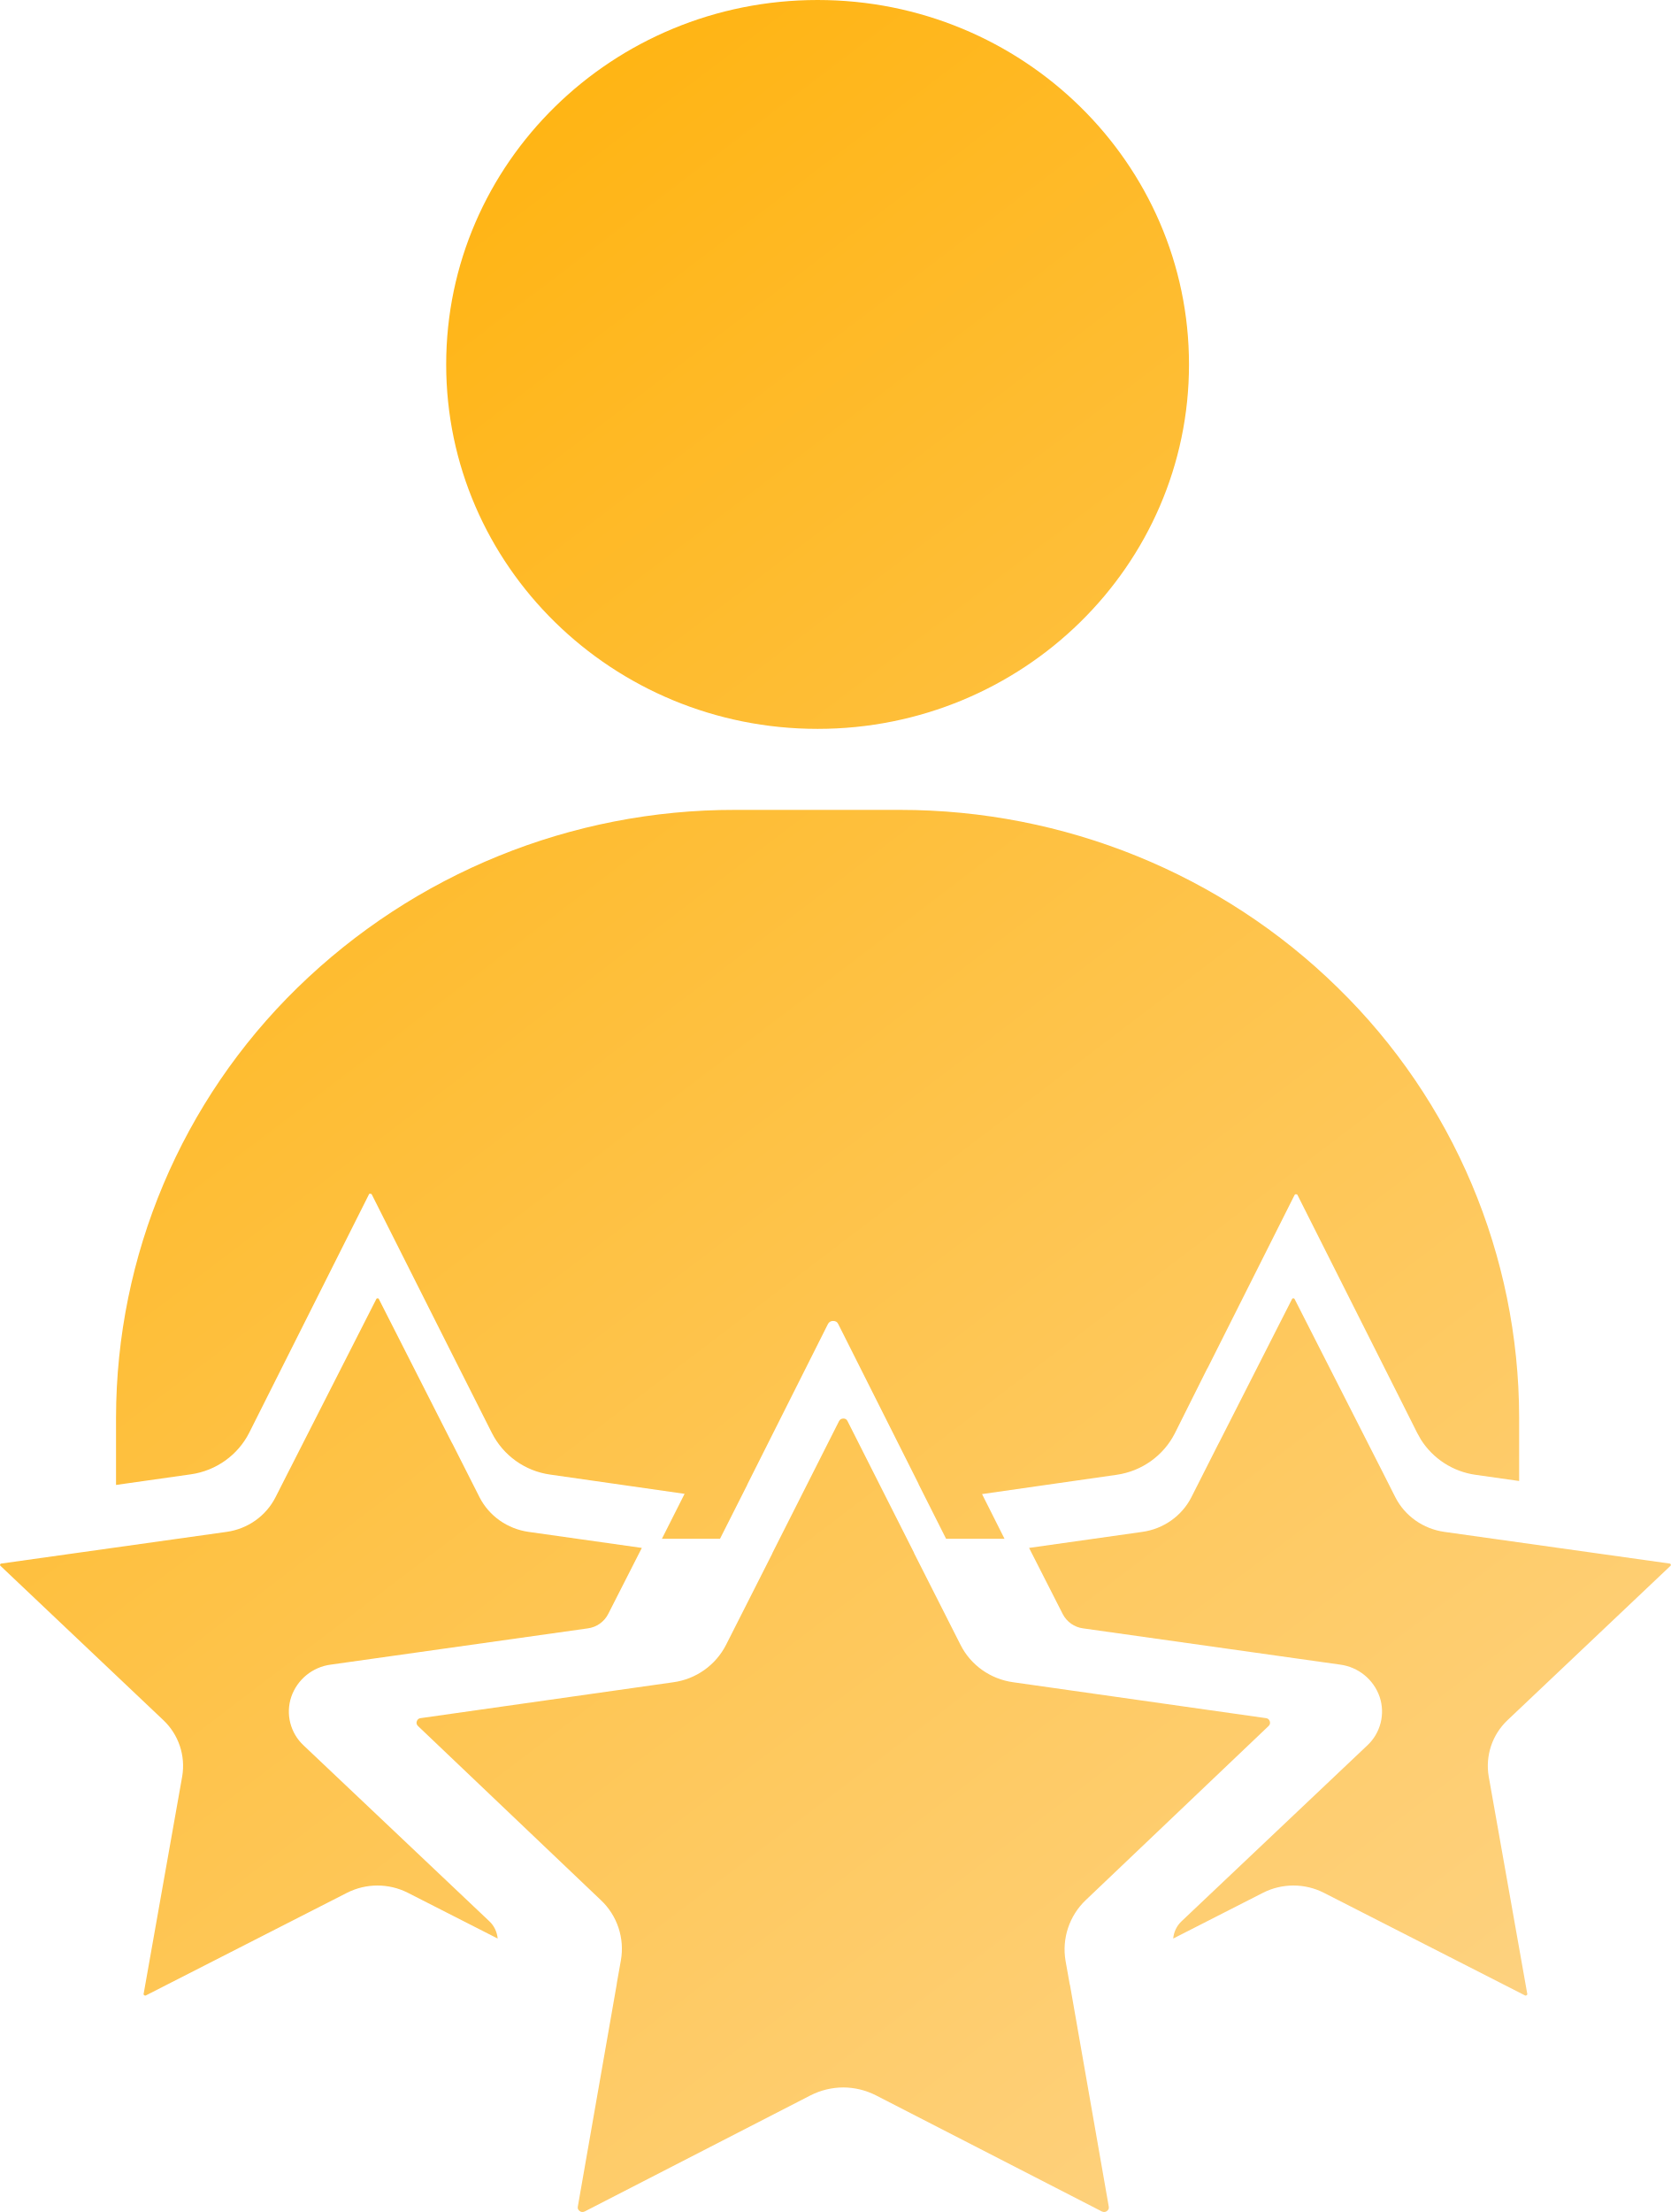
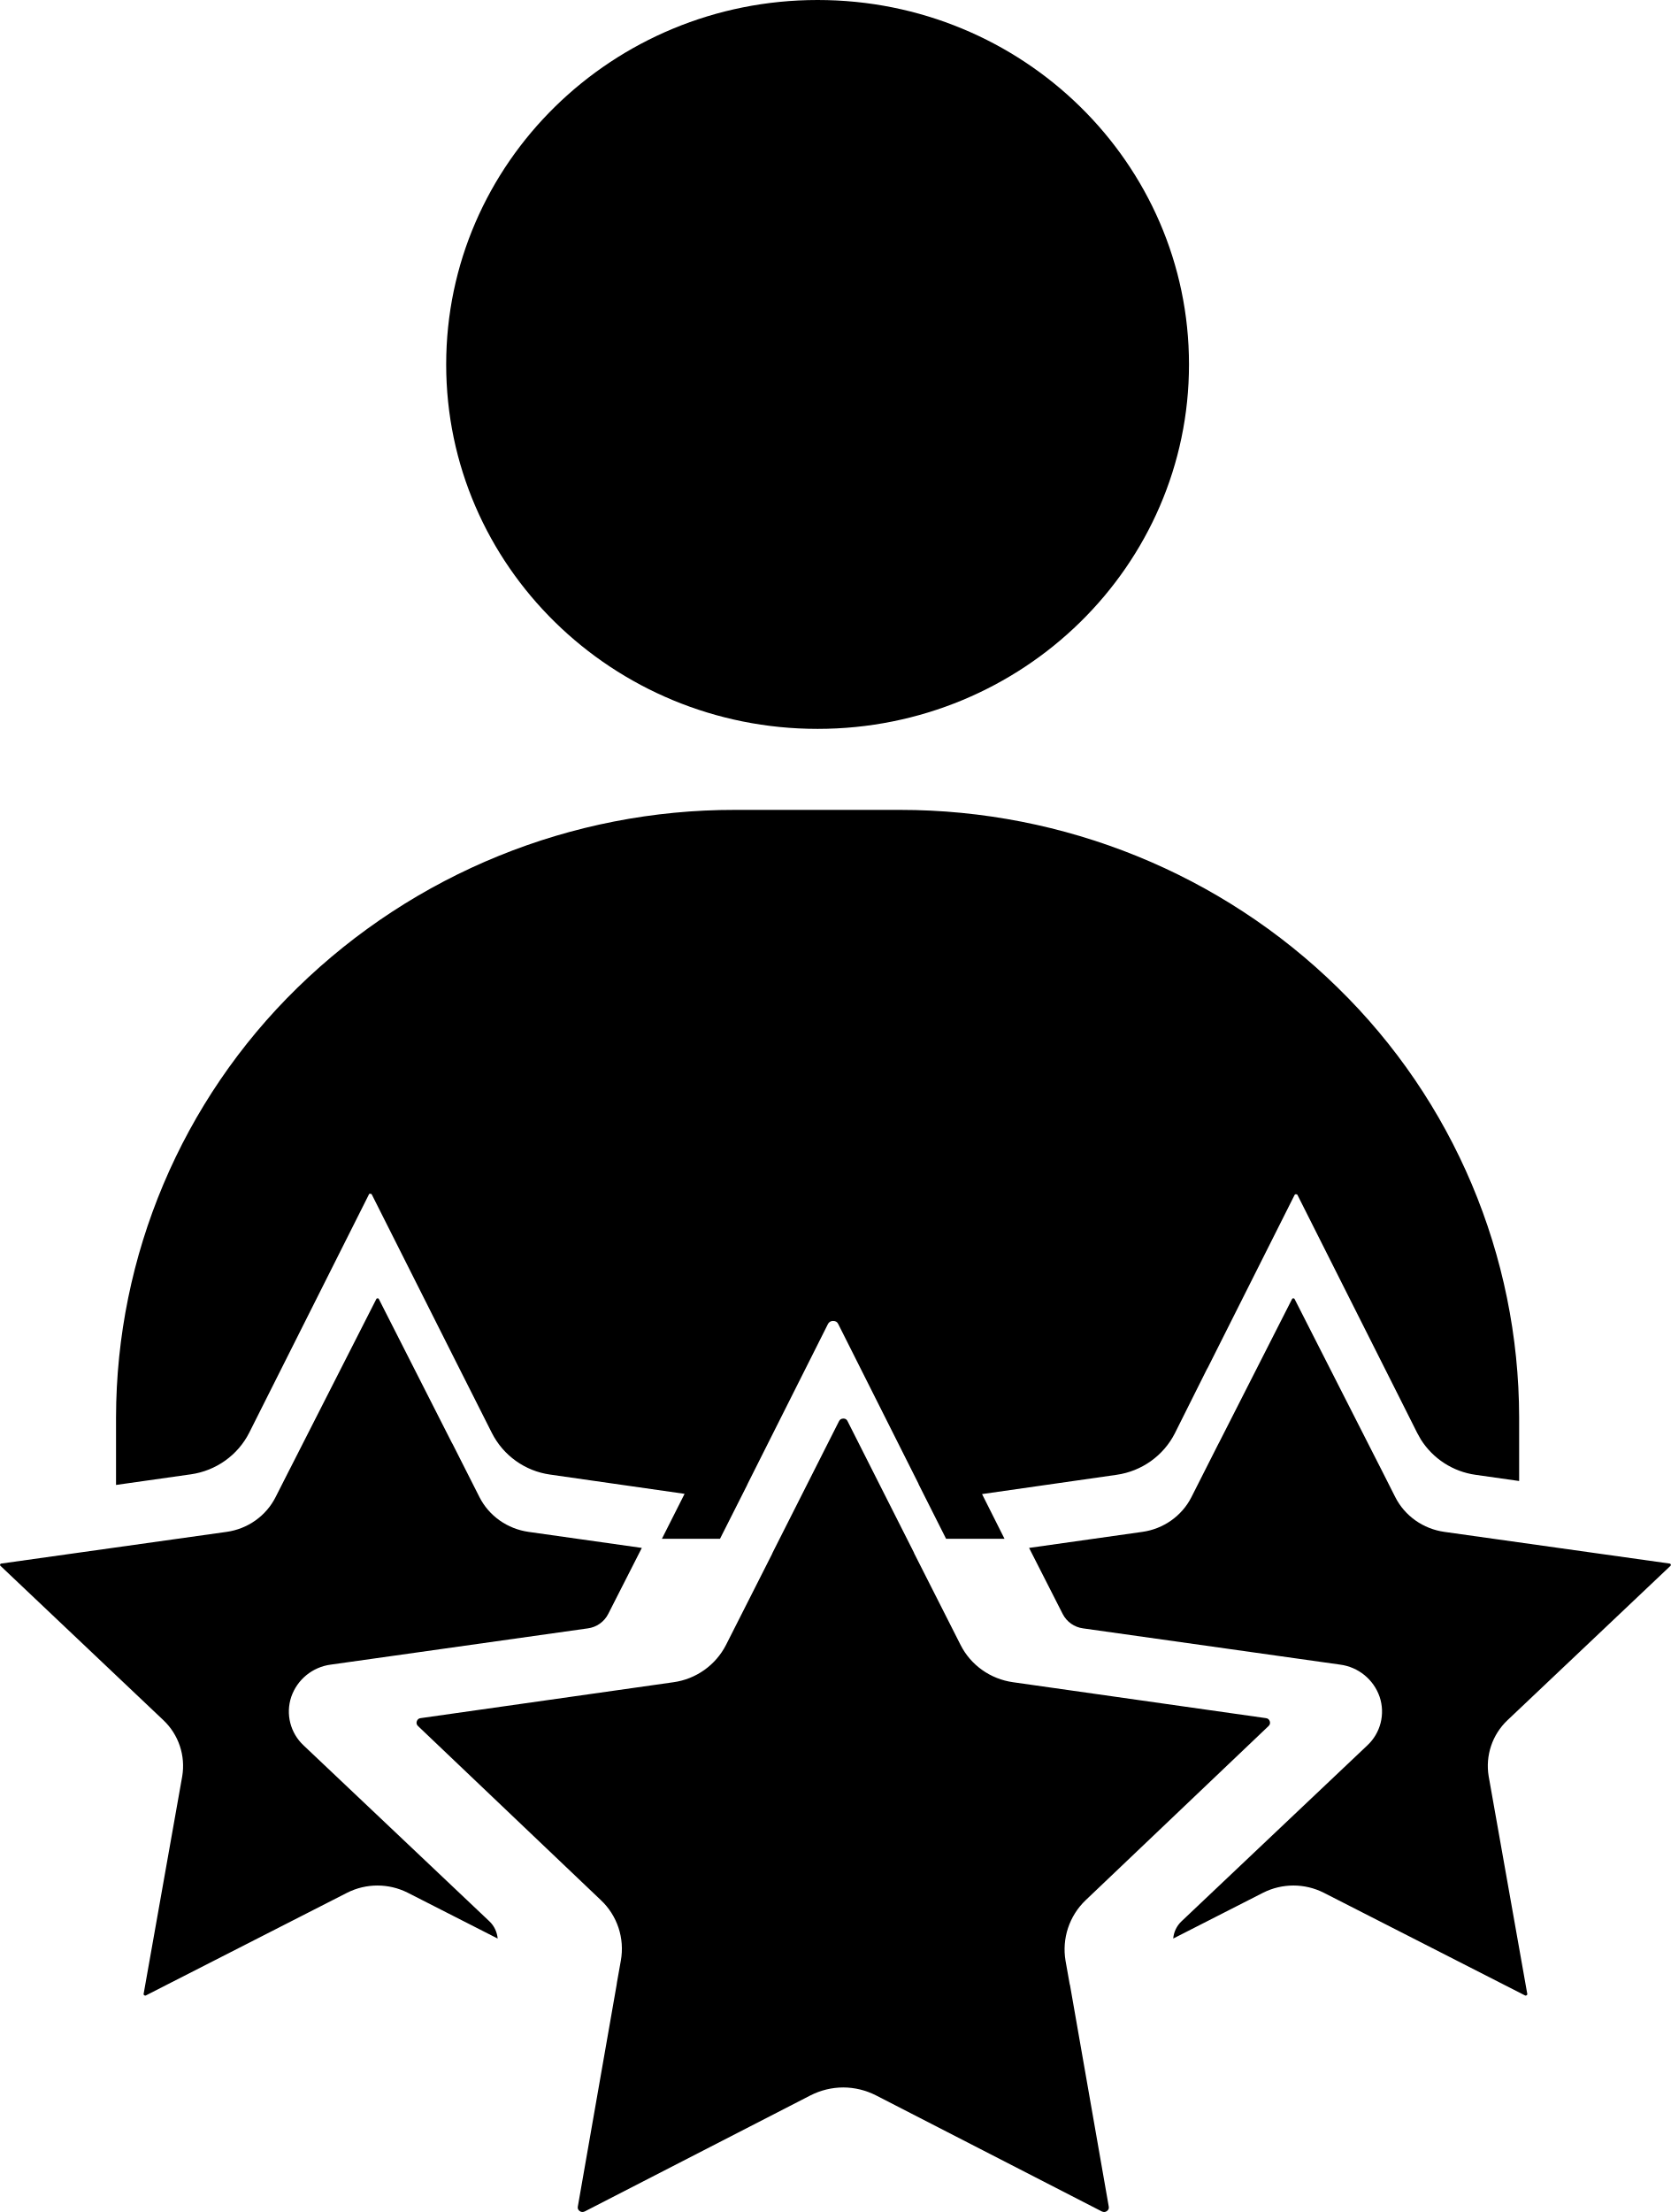
<svg xmlns="http://www.w3.org/2000/svg" width="34" height="45" viewBox="0 0 34 45">
  <defs>
    <linearGradient x1="78.543%" y1="136.053%" x2="1.709%" y2="0%" id="rk8e3s99ja">
-       <stop stop-color="#FDDBA2" offset="0%" />
-       <stop stop-color="#FFAF00" offset="100%" />
+       <stop stopColor="#FDDBA2" offset="0%" />
+       <stop stopColor="#FFAF00" offset="100%" />
    </linearGradient>
  </defs>
-   <path d="M556.637 297.828c4.174 0 7.557-3.32 7.557-7.414 0-4.095-3.383-7.414-7.557-7.414s-7.558 3.32-7.558 7.414c0 4.095 3.384 7.414 7.558 7.414zm.522 14.03c.042 0 .07.017.087.053l1.35 2.672c.004.016.012.029.016.037l.933 1.842c.206.41.606.697 1.073.761l5.141.73c.041.004.066.028.079.064.012.037.004.069-.025.097l-3.722 3.543a1.383 1.383 0 0 0-.409 1.233l.079.444c.004.02.004.036.012.052l.788 4.502c.008.036-.004.069-.037.093-.033.024-.066.024-.103.008l-4.597-2.362a1.48 1.48 0 0 0-.665-.161 1.48 1.48 0 0 0-.664.16l-4.597 2.363c-.037.016-.07.016-.103-.008-.033-.024-.045-.057-.037-.093l.788-4.502.008-.056.079-.444a1.358 1.358 0 0 0-.409-1.233l-3.718-3.539c-.029-.028-.037-.06-.025-.097.013-.036.038-.06.079-.064l5.141-.73a1.42 1.42 0 0 0 1.073-.761l.933-1.842c.004-.013.012-.025.016-.037l1.35-2.672a.092.092 0 0 1 .086-.052zm9.156-2.445.016.002c.008.003.01.009.013.014l1.75 3.44.017.033.28.554c.194.383.567.647 1 .708l4.581.644c.008 0 .017 0 .025.02.009.016-.004.024-.008.029l-3.315 3.139a1.28 1.28 0 0 0-.382 1.14l.785 4.425c.004.008.004.016-.013.029-.016.012-.025.008-.033.004l-4.095-2.089a1.37 1.37 0 0 0-1.234 0l-1.829.932a.545.545 0 0 1 .168-.35l3.78-3.578a.941.941 0 0 0 .252-.99.985.985 0 0 0-.806-.655l-5.227-.737a.545.545 0 0 1-.416-.293l-.684-1.344 2.304-.326c.432-.06.805-.325.998-.704l.546-1.079.02-.037 1.482-2.915c.004-.008.008-.016.025-.016zm-18.63 0c.017 0 .021.008.025.016l1.481 2.915.021.037.546 1.079c.193.379.566.643.998.704l2.304.326-.684 1.344a.545.545 0 0 1-.416.293l-5.227.737a.985.985 0 0 0-.806.655.941.941 0 0 0 .252.99l3.78 3.578c.1.094.155.22.168.35l-1.83-.932a1.37 1.37 0 0 0-1.233 0l-4.095 2.089c-.008.004-.017.008-.033-.004-.017-.013-.017-.02-.013-.029l.785-4.425a1.28 1.28 0 0 0-.382-1.14l-3.315-3.14c-.004-.004-.017-.012-.008-.028.008-.02.017-.02.025-.02l4.582-.644c.432-.06.805-.325.998-.708l.281-.554.017-.032 1.75-3.44c.002-.006.005-.012.013-.015l.016-.002zm10.631-9.937c3.34 0 6.545 1.302 8.907 3.619a12.24 12.24 0 0 1 3.689 8.738v1.296l-.887-.126a1.575 1.575 0 0 1-1.112-.717l-.075-.134-.334-.665-.02-.04-2.08-4.132c-.002-.007-.006-.013-.015-.017l-.02-.003c-.019 0-.024.01-.029.02l-1.76 3.502-.025.044-.648 1.296c-.23.455-.673.773-1.187.846l-2.737.392.457.909h-1.189l-.544-1.08-.01-.019-.01-.026-1.63-3.243c-.02-.044-.055-.063-.105-.063a.111.111 0 0 0-.105.063l-1.63 3.243-.02.044-.546 1.081h-1.182l.461-.914-2.737-.392a1.572 1.572 0 0 1-1.186-.85l-.654-1.297-.03-.059-1.755-3.487c-.005-.01-.01-.02-.034-.02-.025 0-.03.01-.03.02l-2.433 4.842c-.23.455-.674.773-1.187.846l-1.523.216v-1.376a12.24 12.24 0 0 1 3.69-8.738 12.721 12.721 0 0 1 8.906-3.619h3.36z" transform="translate(-540 -283)" fill="url(#rk8e3s99ja)" fill-rule="evenodd" />
+   <path d="M556.637 297.828c4.174 0 7.557-3.32 7.557-7.414 0-4.095-3.383-7.414-7.557-7.414s-7.558 3.32-7.558 7.414c0 4.095 3.384 7.414 7.558 7.414zm.522 14.03c.042 0 .07.017.087.053l1.35 2.672c.004.016.012.029.016.037l.933 1.842c.206.41.606.697 1.073.761l5.141.73c.041.004.066.028.079.064.012.037.004.069-.025.097l-3.722 3.543a1.383 1.383 0 0 0-.409 1.233l.079.444c.004.02.004.036.012.052l.788 4.502c.008.036-.004.069-.037.093-.033.024-.066.024-.103.008l-4.597-2.362a1.48 1.48 0 0 0-.665-.161 1.48 1.48 0 0 0-.664.16l-4.597 2.363c-.037.016-.07.016-.103-.008-.033-.024-.045-.057-.037-.093l.788-4.502.008-.056.079-.444a1.358 1.358 0 0 0-.409-1.233l-3.718-3.539c-.029-.028-.037-.06-.025-.097.013-.036.038-.06.079-.064l5.141-.73a1.42 1.42 0 0 0 1.073-.761l.933-1.842c.004-.013.012-.025.016-.037l1.35-2.672a.092.092 0 0 1 .086-.052zm9.156-2.445.016.002c.008.003.01.009.013.014l1.75 3.44.017.033.28.554c.194.383.567.647 1 .708l4.581.644c.008 0 .017 0 .025.02.009.016-.004.024-.008.029l-3.315 3.139a1.28 1.28 0 0 0-.382 1.14l.785 4.425c.004.008.004.016-.013.029-.016.012-.025.008-.033.004l-4.095-2.089a1.37 1.37 0 0 0-1.234 0l-1.829.932a.545.545 0 0 1 .168-.35l3.78-3.578a.941.941 0 0 0 .252-.99.985.985 0 0 0-.806-.655l-5.227-.737a.545.545 0 0 1-.416-.293l-.684-1.344 2.304-.326c.432-.06.805-.325.998-.704l.546-1.079.02-.037 1.482-2.915c.004-.008.008-.016.025-.016zm-18.63 0c.017 0 .021.008.025.016l1.481 2.915.021.037.546 1.079c.193.379.566.643.998.704l2.304.326-.684 1.344a.545.545 0 0 1-.416.293l-5.227.737a.985.985 0 0 0-.806.655.941.941 0 0 0 .252.99l3.78 3.578c.1.094.155.22.168.35l-1.83-.932a1.37 1.37 0 0 0-1.233 0l-4.095 2.089c-.008.004-.017.008-.033-.004-.017-.013-.017-.02-.013-.029l.785-4.425a1.28 1.28 0 0 0-.382-1.14l-3.315-3.14c-.004-.004-.017-.012-.008-.028.008-.02.017-.02.025-.02l4.582-.644c.432-.06.805-.325.998-.708l.281-.554.017-.032 1.75-3.44c.002-.006.005-.012.013-.015l.016-.002zm10.631-9.937c3.34 0 6.545 1.302 8.907 3.619a12.24 12.24 0 0 1 3.689 8.738v1.296l-.887-.126a1.575 1.575 0 0 1-1.112-.717l-.075-.134-.334-.665-.02-.04-2.08-4.132c-.002-.007-.006-.013-.015-.017l-.02-.003c-.019 0-.024.01-.029.02l-1.76 3.502-.025.044-.648 1.296c-.23.455-.673.773-1.187.846l-2.737.392.457.909h-1.189l-.544-1.08-.01-.019-.01-.026-1.63-3.243c-.02-.044-.055-.063-.105-.063a.111.111 0 0 0-.105.063l-1.63 3.243-.02.044-.546 1.081h-1.182l.461-.914-2.737-.392a1.572 1.572 0 0 1-1.186-.85l-.654-1.297-.03-.059-1.755-3.487c-.005-.01-.01-.02-.034-.02-.025 0-.03.01-.03.02l-2.433 4.842c-.23.455-.674.773-1.187.846l-1.523.216v-1.376a12.24 12.24 0 0 1 3.69-8.738 12.721 12.721 0 0 1 8.906-3.619h3.36z" transform="translate(-540 -283)" fill="url(#rk8e3s99ja)" fillRule="evenodd" />
</svg>
